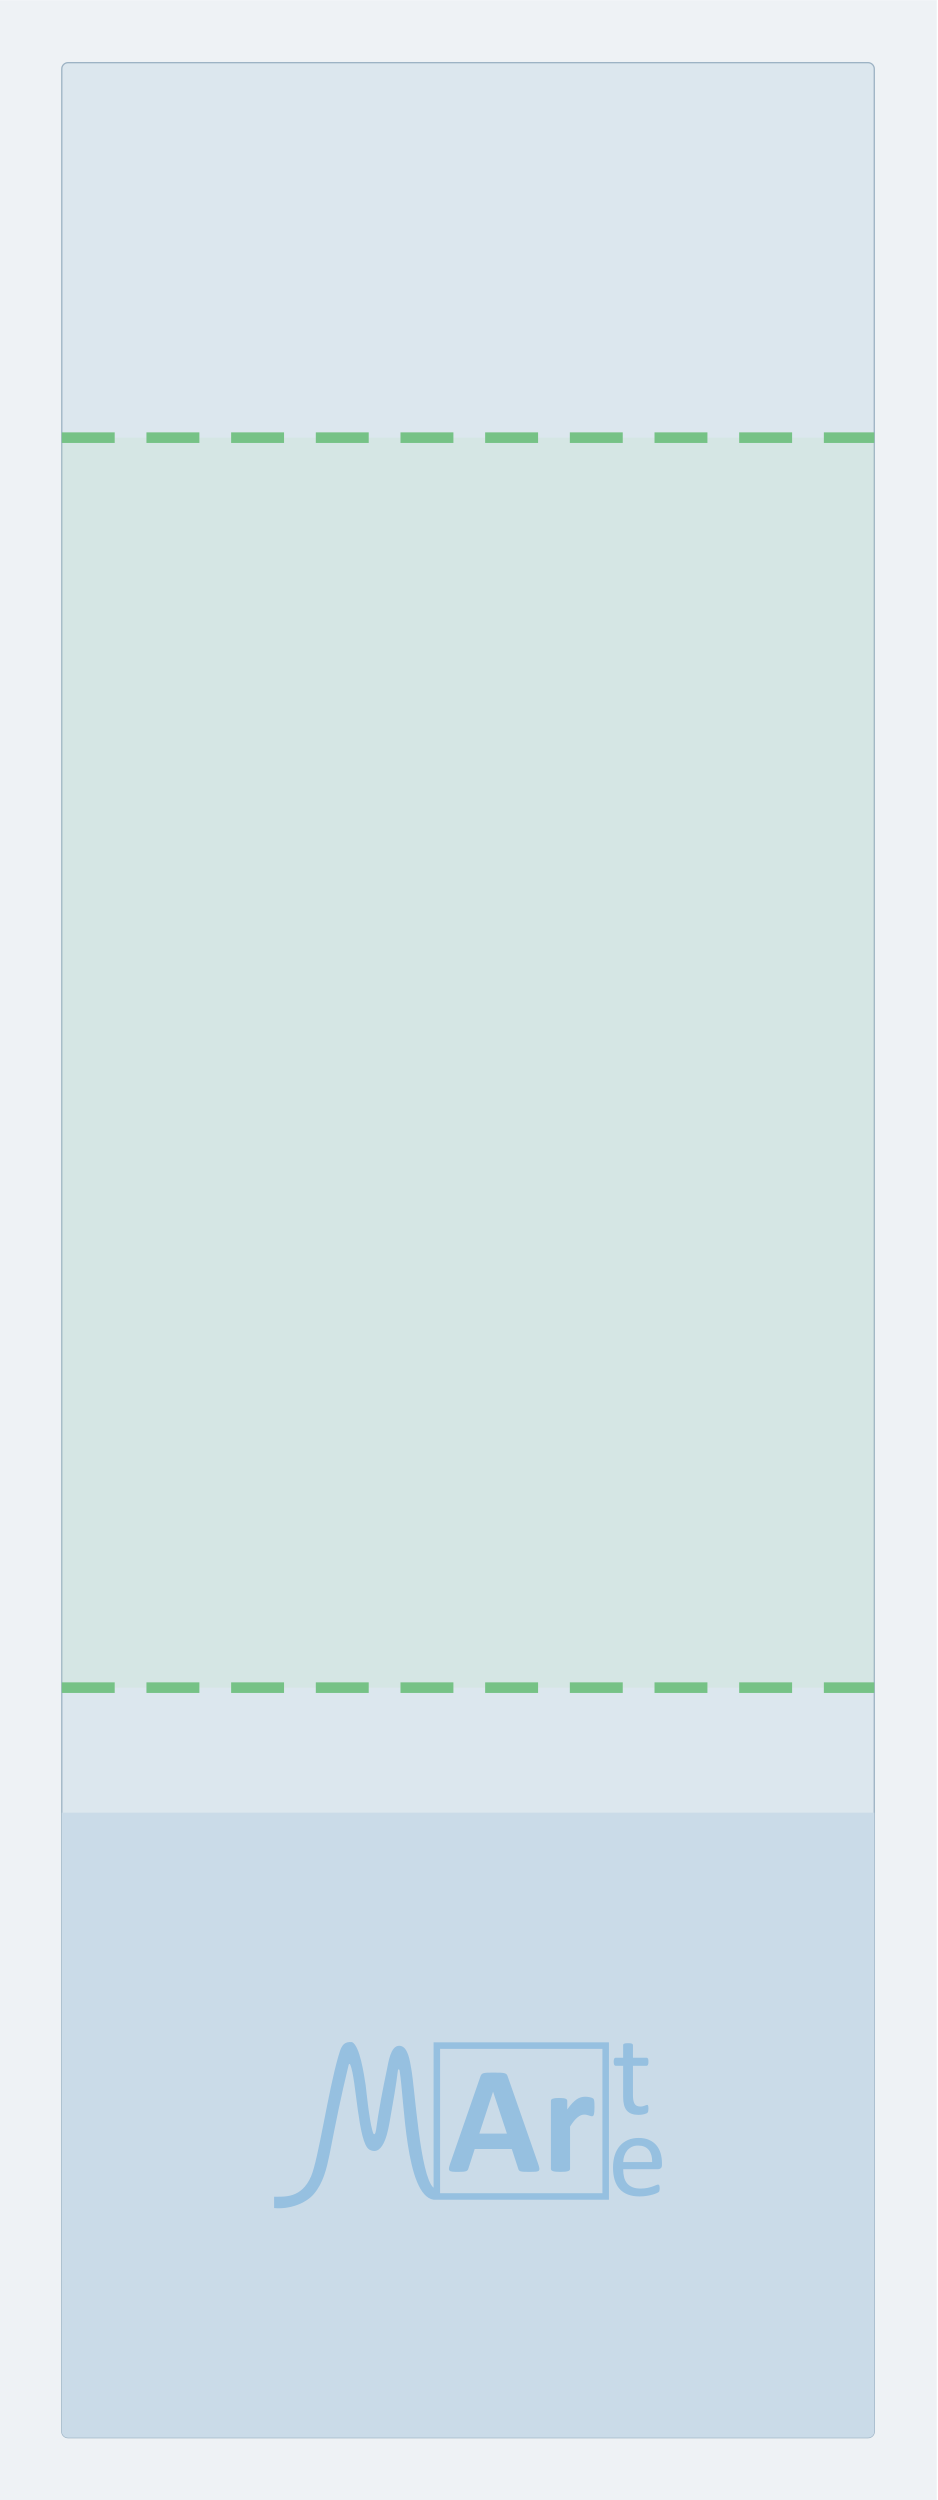
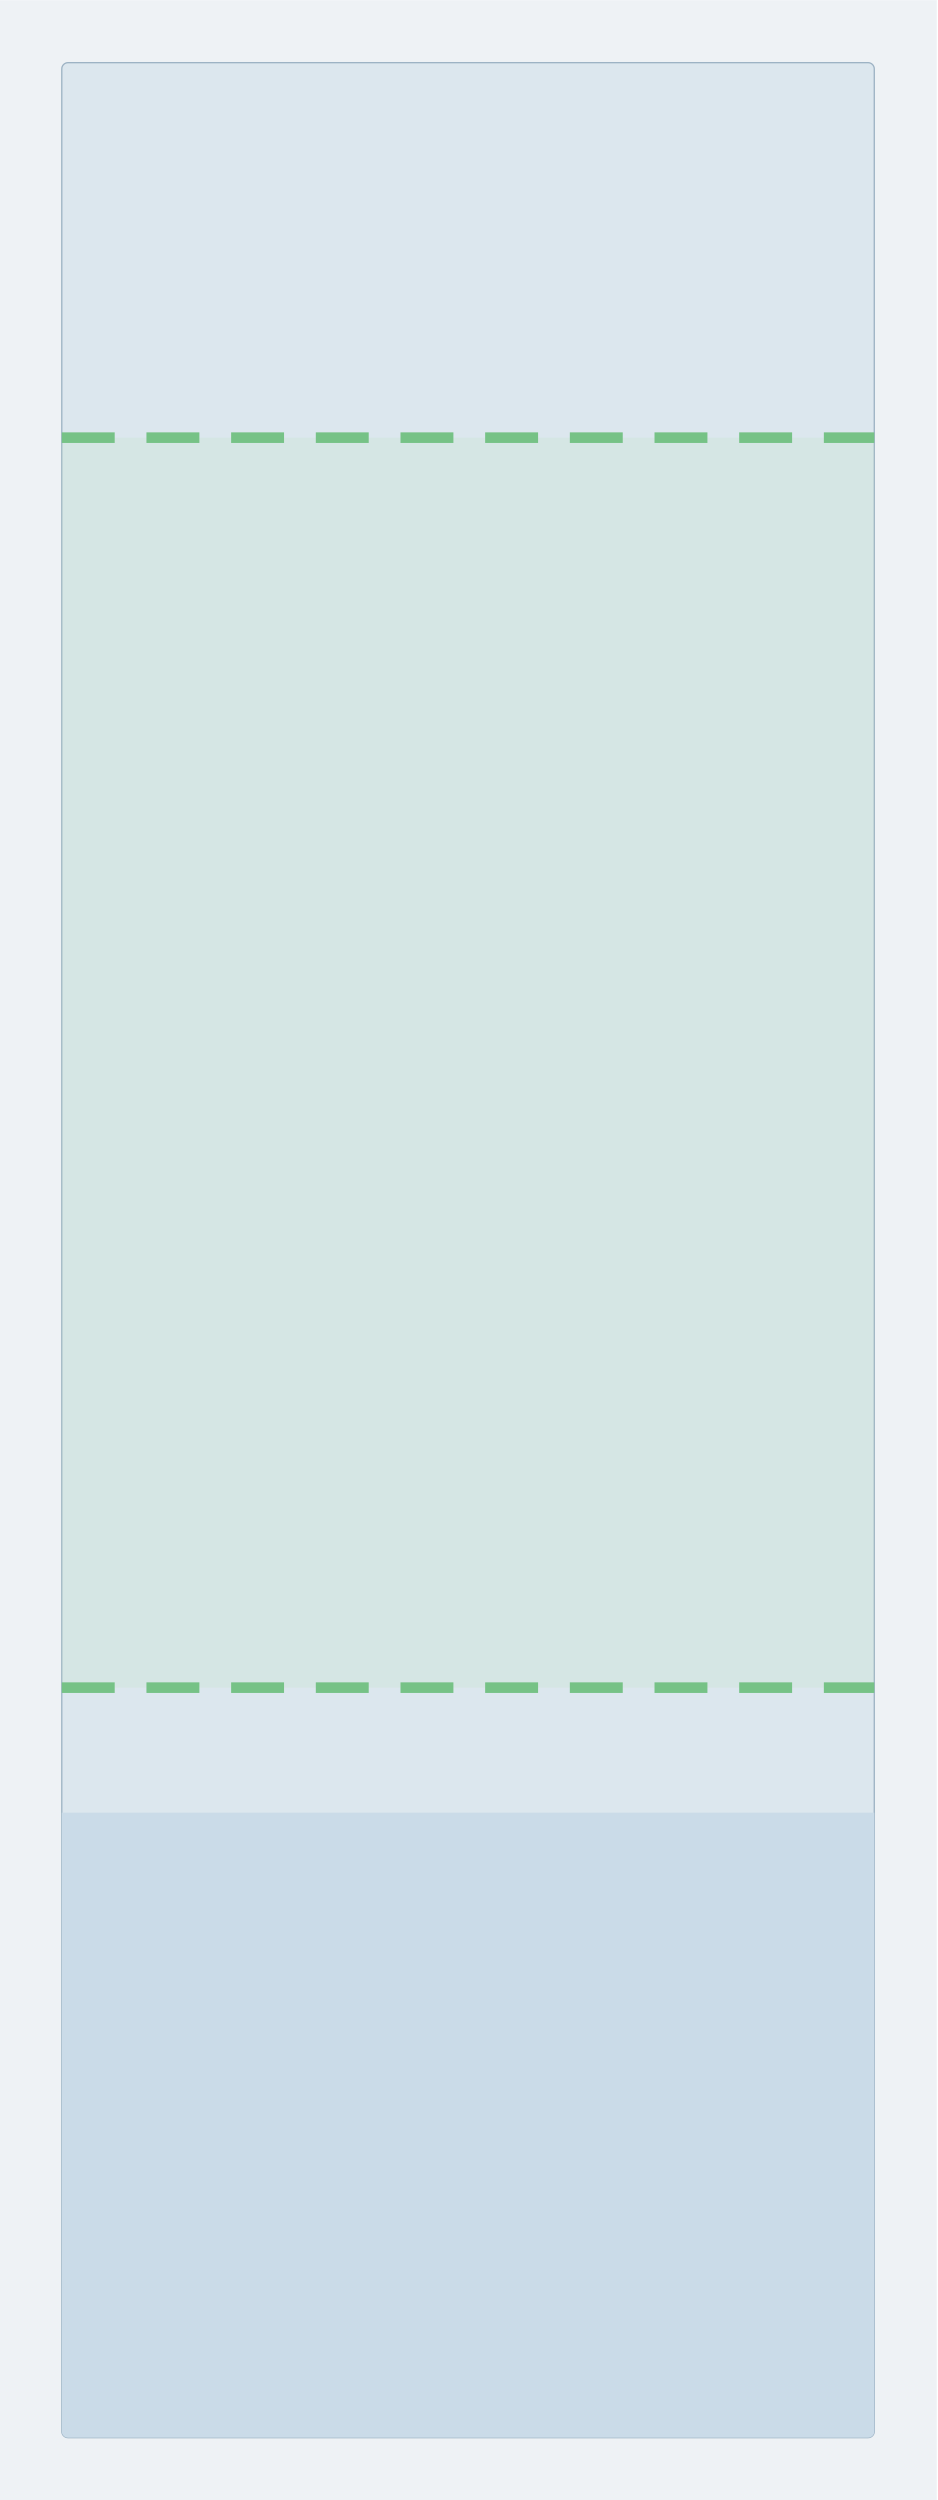
<svg xmlns="http://www.w3.org/2000/svg" width="709" height="1890" viewBox="0 0 709 1890.67" shape-rendering="geometricPrecision" image-rendering="optimizeQuality" fill-rule="evenodd">
  <path d="M-.67.12h709v1890.66h-709z" fill="#eef2f5" />
  <path d="M46.6 1838.79V52.11a4.74 4.74 0 0 1 4.72-4.73h605.02a4.74 4.74 0 0 1 4.72 4.73v1786.68a4.74 4.74 0 0 1-4.72 4.73H51.32a4.74 4.74 0 0 1-4.72-4.73z" fill="#cadbe8" fill-opacity=".502" />
  <path d="M46.1 1838.79V52.11c0-1.44.59-2.74 1.53-3.69.95-.95 2.26-1.54 3.69-1.54h605.02c1.43 0 2.74.59 3.69 1.54.94.95 1.54 2.25 1.54 3.69v1786.68c0 1.44-.6 2.75-1.54 3.69-.95.95-2.26 1.54-3.69 1.54H51.32c-1.43 0-2.74-.59-3.69-1.53-.94-.95-1.53-2.26-1.53-3.7zm1-1786.68v1786.68a4.26 4.26 0 0 0 1.24 2.99 4.22 4.22 0 0 0 2.98 1.24h605.02a4.22 4.22 0 0 0 4.22-4.23V52.11c0-1.16-.47-2.22-1.24-2.98-.76-.77-1.82-1.24-2.98-1.24H51.32c-1.16 0-2.22.47-2.98 1.24a4.22 4.22 0 0 0-1.24 2.98z" fill="#9db3c4" fill-rule="nonzero" />
  <path d="M46.6 1838.79v-467.94h614.46v467.94a4.74 4.74 0 0 1-4.72 4.73H51.32a4.74 4.74 0 0 1-4.72-4.73z" fill="#cadbe8" />
  <path d="M46.6 1271.59V335.71a4.74 4.74 0 0 1 4.72-4.73h605.02a4.74 4.74 0 0 1 4.72 4.73v935.88a4.74 4.74 0 0 1-4.72 4.73H51.32a4.74 4.74 0 0 1-4.72-4.73z" fill="#bce3c0" fill-opacity=".2" />
  <g fill-rule="nonzero" fill="#76c286">
    <use href="#B" />
    <use href="#B" y="945.33" />
  </g>
-   <path d="M300.77 1566.01c.15-1.55 1.21-1.26 1.31-.07 3.7 22.78 4.38 94.3 25.69 97.64v-9.07c-10.23-8.51-14.21-75.86-16.85-89.86-1.01-5.36-2.29-17.38-9.04-17.5s-8.32 13-9.4 18c-2.95 13.72-6.43 32.13-8.27 45.99-.39 2.04-.82 2.92-1.26 2.88-.81-.06-.96-1.12-1.42-2.64-2.48-8.13-4.97-33.51-5.12-34.45-1.3-8.2-4.36-29.71-10.26-32.54-7.32-.7-8.54 4.4-10.38 10.67-7.61 25.93-15.1 77.91-20.6 90.73-7.29 16.99-20.27 15.43-28 15.51v8.57c11.51 1.19 23.98-3.47 30-10.54 7.22-8.47 9.69-19.2 11.92-29.93 4.88-24.85 8.54-43.49 14.46-67.82.21-.87.94-1.08 1.29.08 4.5 10.5 5.8 59.33 14.37 64.01 11.44 6.26 14.59-16.89 15.77-23.5 1.97-11.08 4.48-25.2 5.79-36.16zm106.14 70.54c.46 1.37.75 2.47.87 3.27.11.81-.04 1.42-.45 1.83-.44.39-1.18.65-2.26.74-1.06.1-2.55.14-4.41.14-1.97 0-3.5-.02-4.57-.08-1.1-.06-1.93-.17-2.52-.35-.57-.18-.96-.41-1.19-.73-.24-.29-.44-.7-.57-1.19l-4.89-14.95h-28.05l-4.69 14.54c-.16.54-.35 1-.61 1.35-.23.37-.65.65-1.19.86-.56.22-1.34.35-2.36.43s-2.35.12-4 .12c-1.77 0-3.14-.06-4.14-.18-1-.11-1.69-.39-2.06-.82-.39-.45-.53-1.08-.41-1.88.12-.81.41-1.87.86-3.22l22.92-66.02c.21-.64.48-1.17.8-1.57.29-.41.78-.7 1.45-.92.69-.21 1.61-.35 2.81-.41 1.17-.06 2.74-.08 4.71-.08 2.25 0 4.06.02 5.39.08 1.35.06 2.39.2 3.14.41.74.22 1.27.53 1.61.95.31.43.61 1 .82 1.72l22.99 65.96zm-34.13-54.62h-.06l-10.36 31.65h20.88l-10.46-31.65zm76.69 11.77c0 1.38-.04 2.51-.12 3.4-.08.88-.2 1.57-.34 2.06-.15.49-.37.84-.6 1.04-.26.19-.57.27-.96.27-.3 0-.65-.06-1.04-.2l-1.3-.43c-.47-.15-1-.29-1.57-.43-.59-.14-1.22-.2-1.9-.2-.81 0-1.61.16-2.41.49-.81.34-1.65.83-2.52 1.54-.86.68-1.76 1.6-2.7 2.74-.95 1.16-1.95 2.57-3.03 4.26v32c0 .37-.11.7-.35 1-.21.29-.6.53-1.17.72-.56.18-1.3.34-2.2.43-.92.1-2.1.14-3.51.14-1.42 0-2.59-.04-3.52-.14-.9-.09-1.64-.25-2.19-.43-.57-.19-.96-.43-1.18-.72-.24-.3-.35-.63-.35-1v-51.33c0-.37.1-.7.29-1 .18-.29.53-.53 1.02-.72.51-.18 1.14-.33 1.92-.43.79-.1 1.79-.14 2.97-.14 1.23 0 2.23.04 3.04.14.8.1 1.43.25 1.88.43.43.19.75.43.94.72.2.3.3.63.3 1v6.4c1.33-1.92 2.61-3.49 3.78-4.73 1.2-1.23 2.34-2.23 3.4-2.96 1.07-.73 2.15-1.24 3.23-1.51a12.18 12.18 0 0 1 3.22-.43c.49 0 1.04.02 1.61.08s1.18.15 1.78.29a14.89 14.89 0 0 1 1.61.45c.47.18.81.36 1.02.55.2.2.36.41.45.63.1.23.18.55.26.96.08.39.14 1 .18 1.81a68.53 68.53 0 0 1 .06 3.25zm43.6 41.38c.09-3.88-.77-6.93-2.58-9.15-1.82-2.21-4.49-3.31-8.05-3.31-1.83 0-3.43.34-4.81 1.02-1.37.69-2.52 1.61-3.45 2.75-.93 1.13-1.65 2.46-2.15 3.96-.51 1.51-.8 3.08-.86 4.73h21.9zm7.42 2.18c0 1.16-.29 1.99-.87 2.49a3.01 3.01 0 0 1-2 .73h-26.45c0 2.25.23 4.27.67 6.05.45 1.8 1.19 3.35 2.25 4.63 1.03 1.28 2.4 2.26 4.06 2.94 1.68.69 3.72 1.04 6.14 1.04 1.91 0 3.62-.15 5.1-.47 1.49-.31 2.79-.66 3.88-1.04 1.08-.38 1.98-.73 2.68-1.04.71-.32 1.22-.47 1.59-.47.22 0 .4.05.57.15.15.11.29.26.36.48.09.19.17.48.22.85.04.38.06.83.06 1.36a9.87 9.87 0 0 1-.05 1.01c-.03.27-.06.53-.11.75-.04.22-.12.42-.22.61a2.92 2.92 0 0 1-.4.5c-.17.17-.66.43-1.45.8-.81.38-1.85.73-3.13 1.09s-2.76.68-4.44.95c-1.69.29-3.47.43-5.38.43-3.31 0-6.2-.46-8.69-1.39-2.49-.92-4.58-2.29-6.28-4.11-1.69-1.83-2.97-4.11-3.83-6.85-.87-2.74-1.29-5.93-1.29-9.58 0-3.45.44-6.57 1.34-9.33.88-2.75 2.18-5.1 3.86-7.02 1.68-1.93 3.73-3.39 6.11-4.43 2.38-1.02 5.05-1.54 8-1.54 3.16 0 5.85.5 8.06 1.52 2.23 1.01 4.05 2.39 5.49 4.1 1.42 1.71 2.47 3.72 3.14 6.04.67 2.31 1.01 4.78 1.01 7.41v1.34zm-10.21-42.68c0 .87-.06 1.56-.18 2.06-.11.51-.29.89-.53 1.12-.23.24-.6.47-1.07.67-.48.21-1.02.38-1.64.52-.61.14-1.25.24-1.93.33a15.69 15.69 0 0 1-2.05.14c-2.09 0-3.88-.28-5.36-.82-1.48-.55-2.71-1.39-3.67-2.51-.94-1.11-1.63-2.53-2.07-4.24-.43-1.71-.64-3.73-.64-6.05v-23.49h-5.67c-.44 0-.81-.24-1.08-.71-.26-.48-.4-1.26-.4-2.34 0-.56.03-1.04.11-1.42.07-.4.18-.72.29-.98.12-.24.29-.43.47-.53.2-.11.41-.15.66-.15h5.62v-9.56c0-.22.04-.41.15-.58.11-.19.3-.34.59-.48.28-.13.66-.23 1.15-.29.47-.06 1.07-.09 1.8-.09.75 0 1.36.03 1.83.09.49.06.86.16 1.13.29.28.14.46.29.58.48.12.17.19.36.19.58v9.56h10.26c.24 0 .44.04.62.15.17.1.34.29.46.53.14.26.23.58.29.98.06.38.09.86.09 1.42 0 1.08-.13 1.86-.39 2.34-.28.47-.63.71-1.07.71h-10.26v22.41c0 2.76.41 4.85 1.22 6.26.81 1.42 2.27 2.12 4.38 2.12.67 0 1.28-.06 1.82-.2.53-.14 1.01-.27 1.42-.43.41-.15.76-.29 1.07-.42.29-.14.56-.2.79-.2.15 0 .29.03.43.1.12.08.23.22.3.43.08.22.14.49.2.86.06.35.09.8.09 1.34zm-160.04-50.01h130.15v119.01H327.77v-119.01h2.47zm125.22 4.93H332.7v109.15h122.76V1549.5z" fill="#96c0e0" />
  <defs>
    <path id="B" d="M661.06 326.98h-38.13v8.01h38.13v-8.01zm-62.14 0v8.01h-40.03v-8.01h40.03zm-64.04 0v8.01h-40.02v-8.01h40.02zm-64.04 0v8.01h-40.02v-8.01h40.02zm-64.03 0v8.01h-40.03v-8.01h40.03zm-64.04 0v8.01h-40.02v-8.01h40.02zm-64.04 0v8.01h-40.02v-8.01h40.02zm-64.04 0v8.01h-40.02v-8.01h40.02zm-64.03 0v8.01h-40.03v-8.01h40.03zm-64.04 0v8.01H46.6v-8.01h40.02z" />
  </defs>
</svg>
